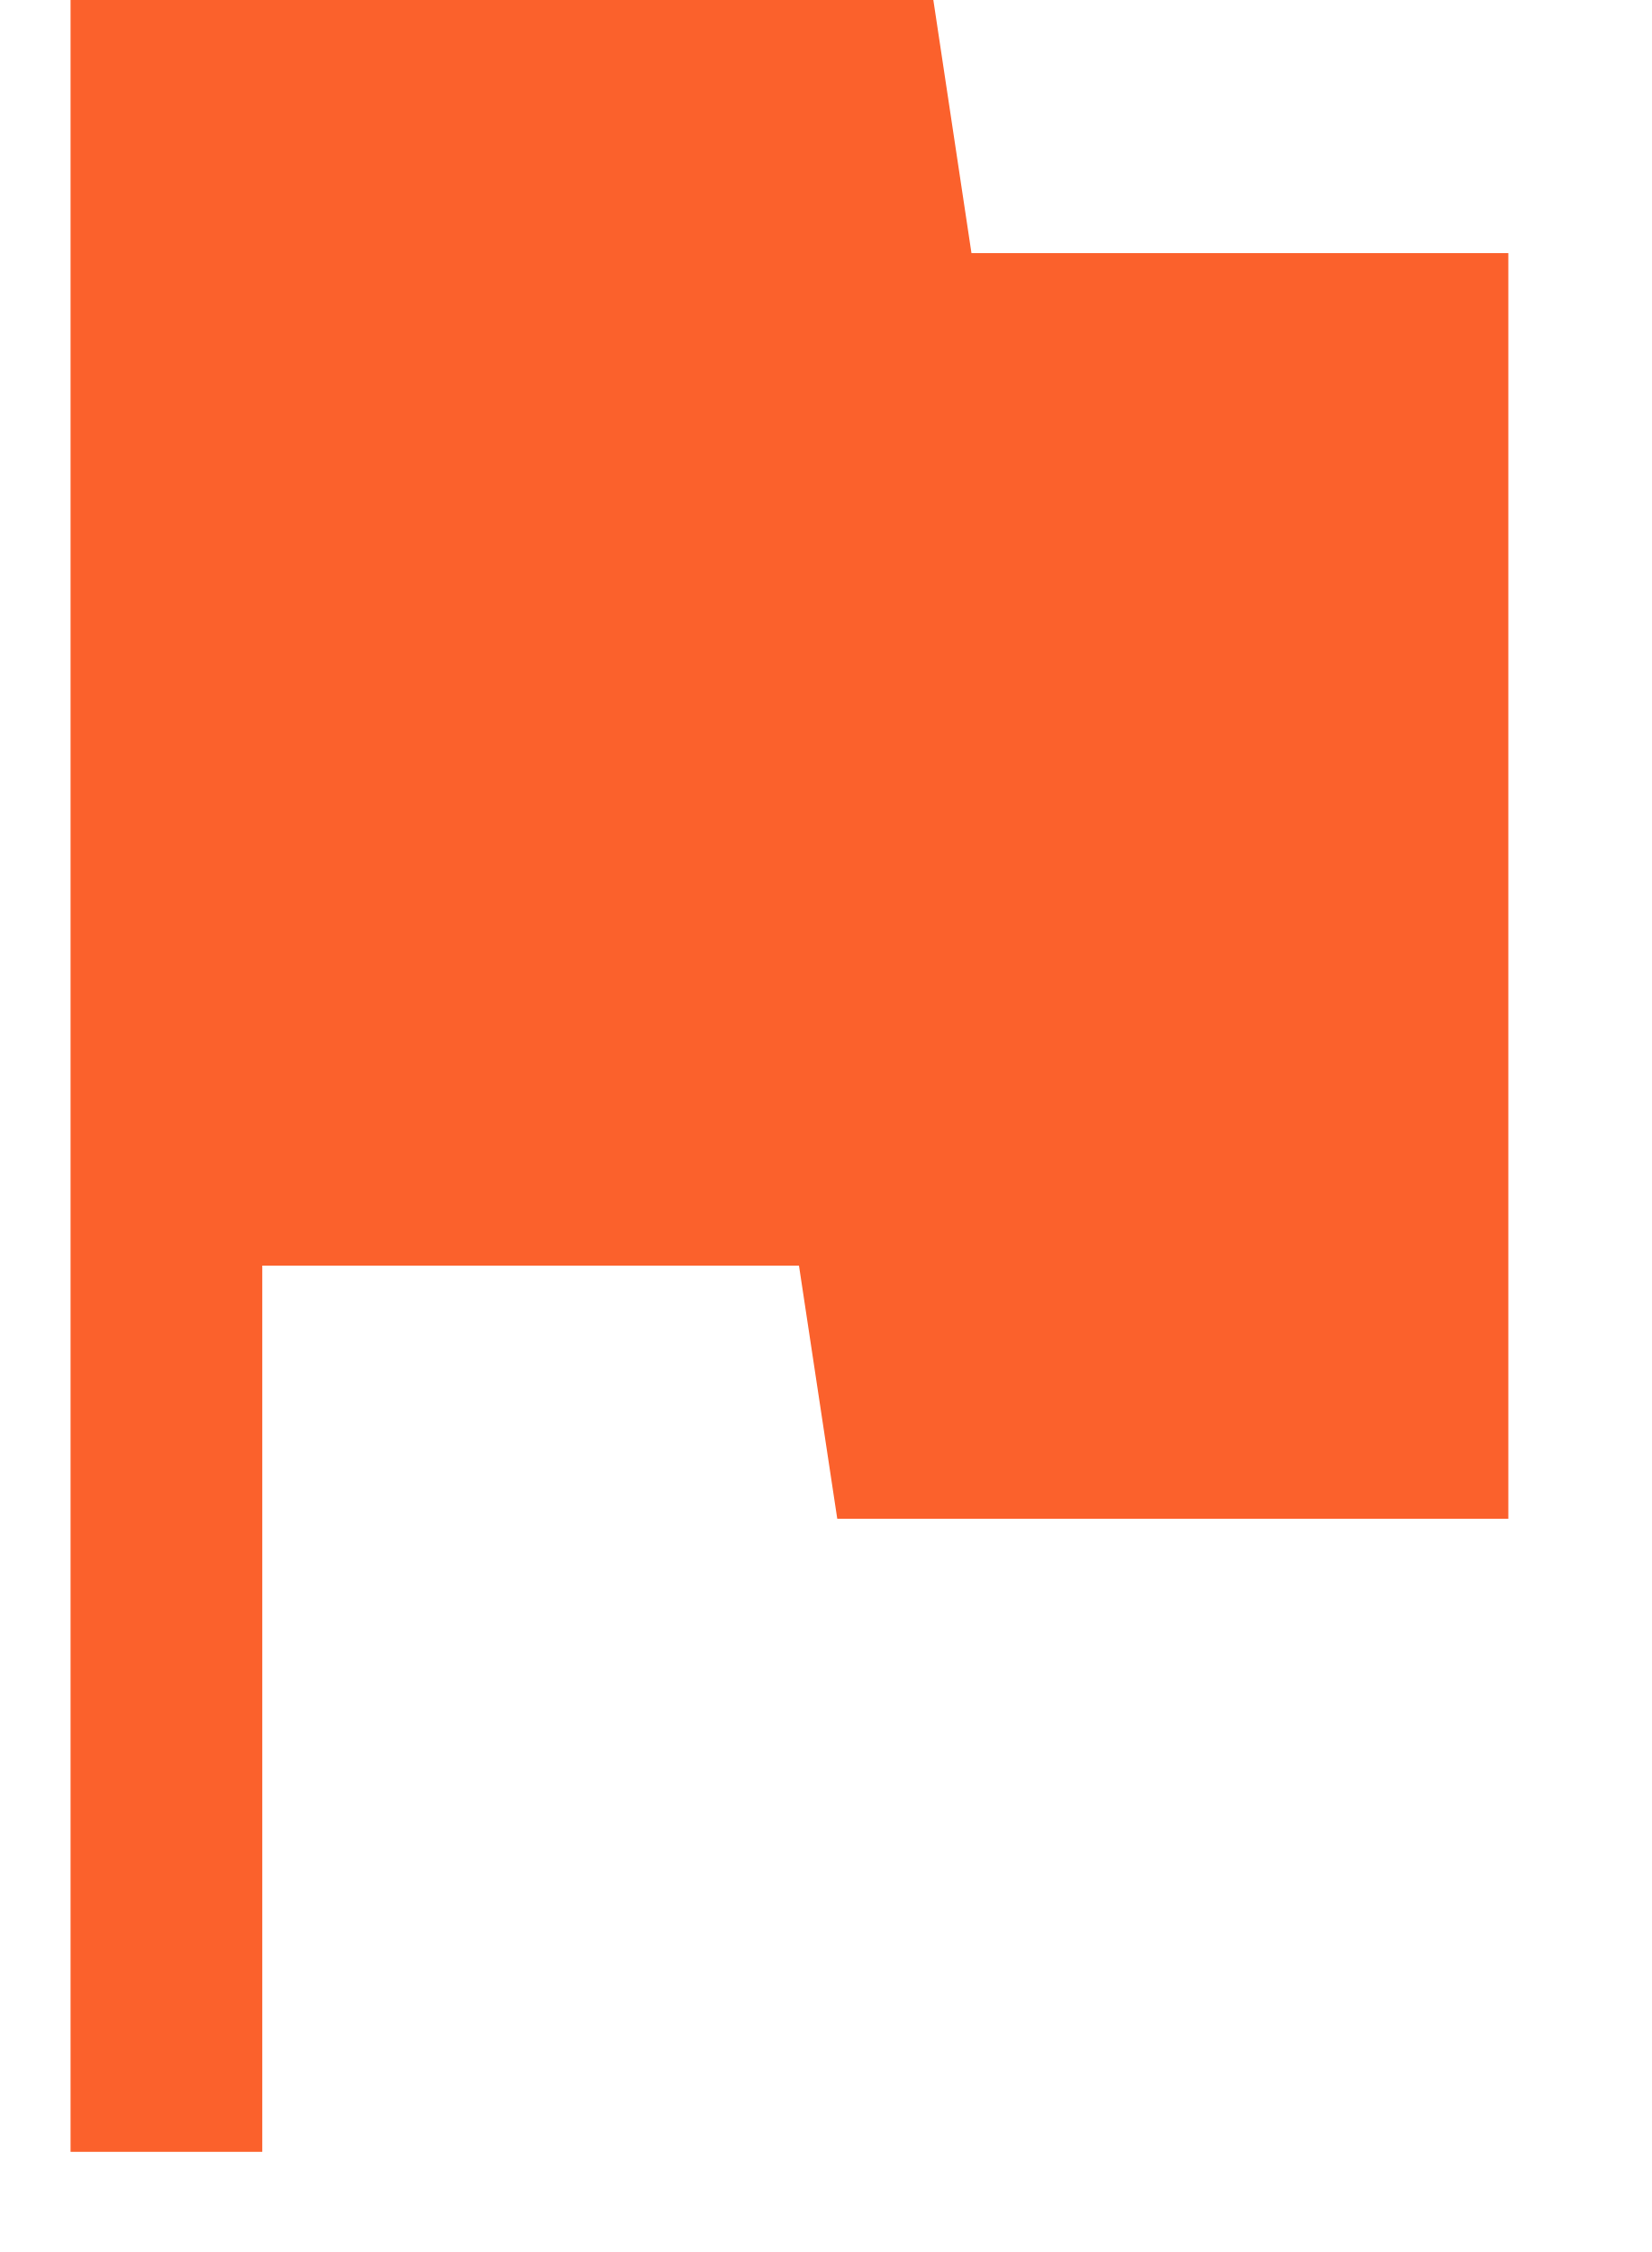
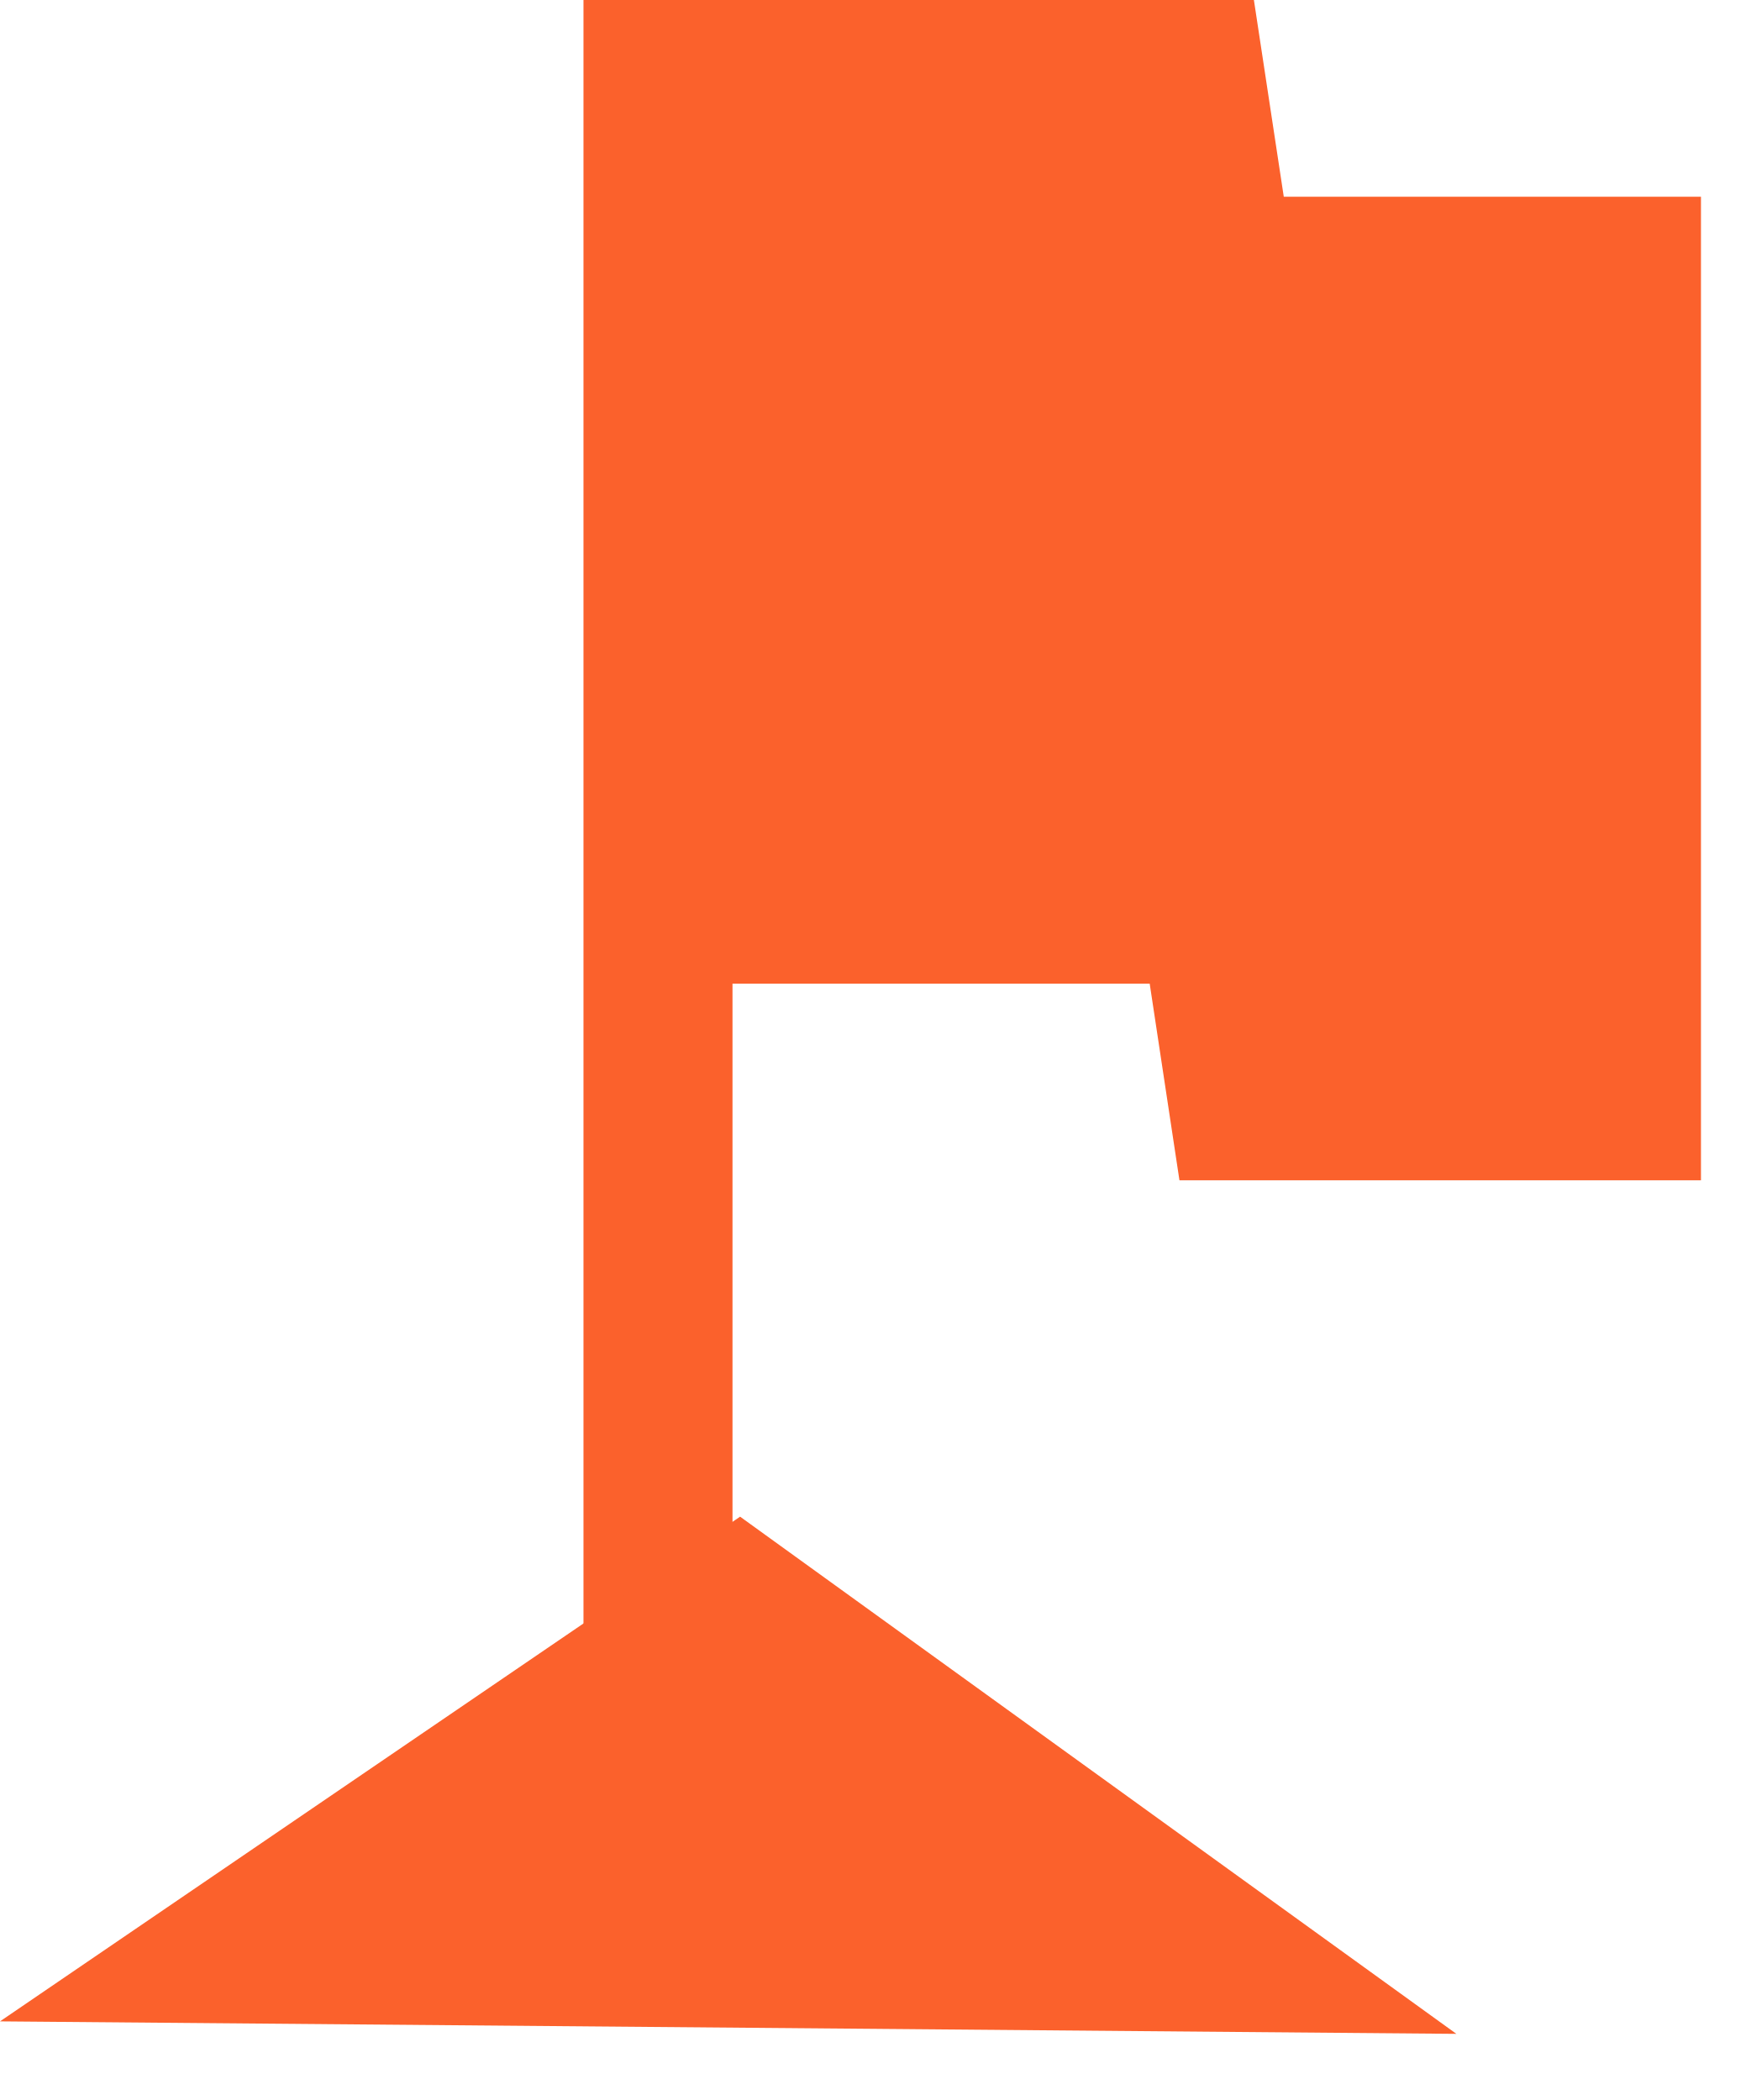
- <svg xmlns="http://www.w3.org/2000/svg" width="11" height="15" viewBox="0 0 11 15">
-   <path d="M6.217 0H.47v14.333h1.277V8.43h3.575l.255 1.686h4.47v-8.43H6.471z" fill="#FB612C" fill-rule="evenodd" />
+ <svg xmlns="http://www.w3.org/2000/svg" width="15px" height="18px" viewBox="0 0 15 18" version="1.1">
+   <g stroke="none" stroke-width="1" fill="none" fill-rule="evenodd">
+     <g id="book" transform="translate(-558, -247)" fill="#FB612C">
+       <g id="Group-2" transform="translate(558, 247)">
+         <polygon id="Fill-73" points="10.745 0 5 0 5 14.333 6.277 14.333 6.277 8.431 9.852 8.431 10.107 10.117 14.576 10.117 14.576 1.686 11.001 1.686" />
+         <polygon id="Path-2" points="0 17.326 6.342 13 12.48 17.433" />
+       </g>
+     </g>
+   </g>
</svg>
